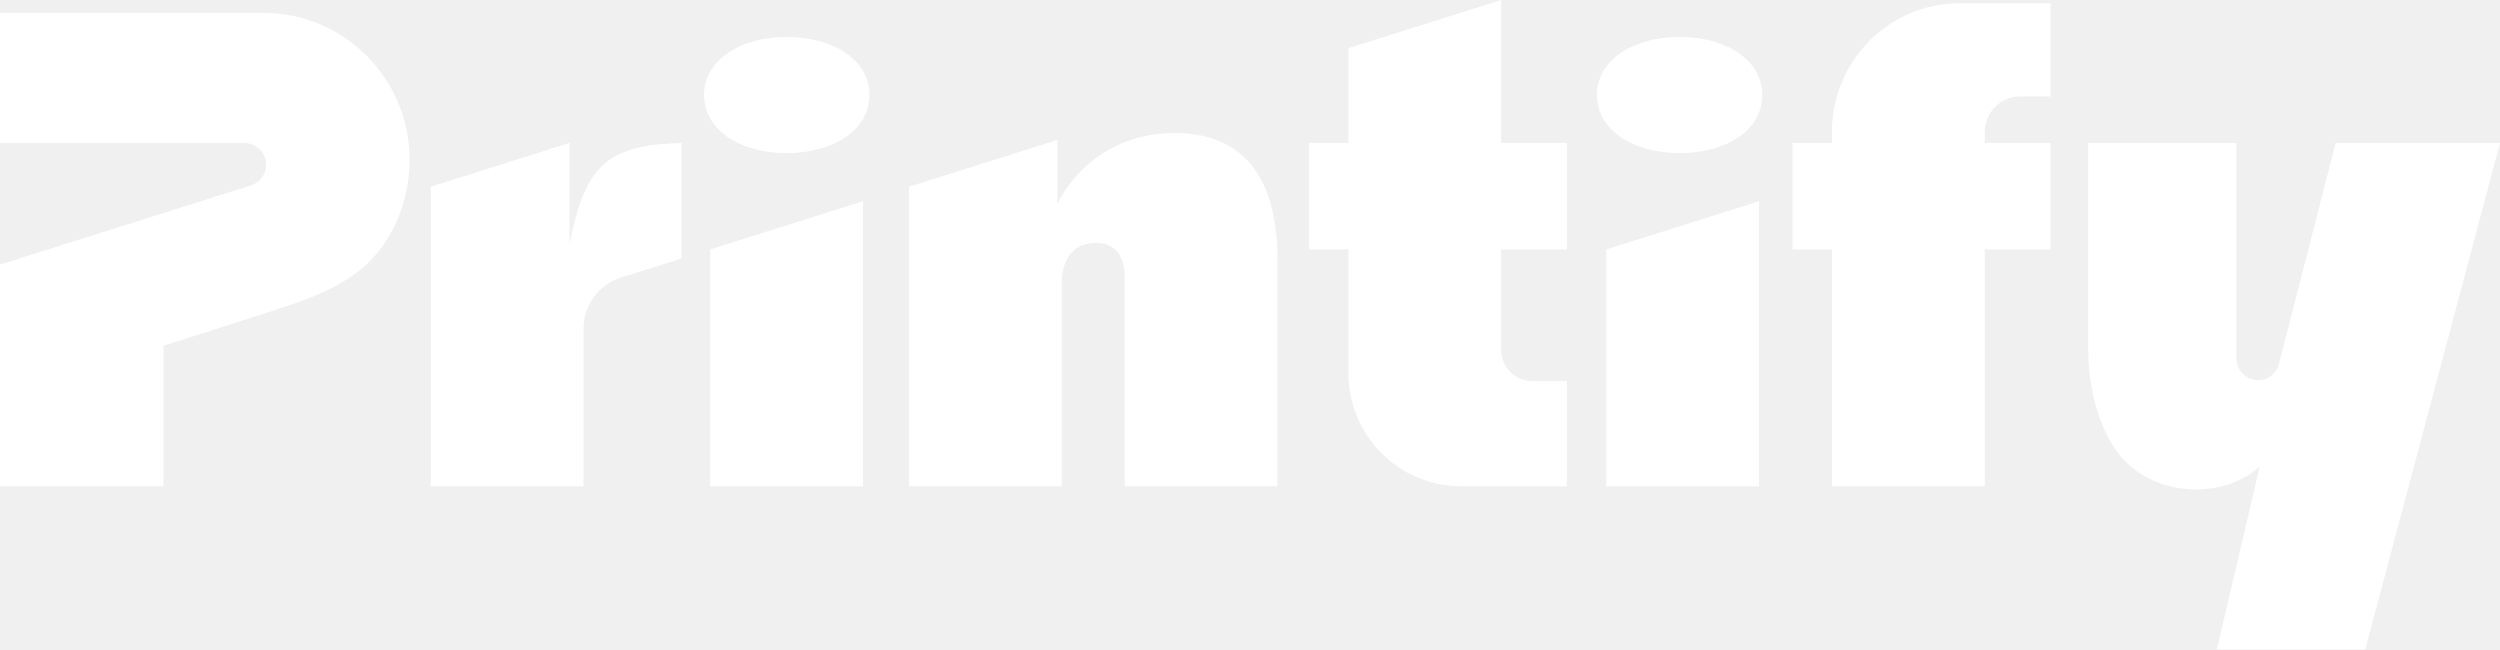
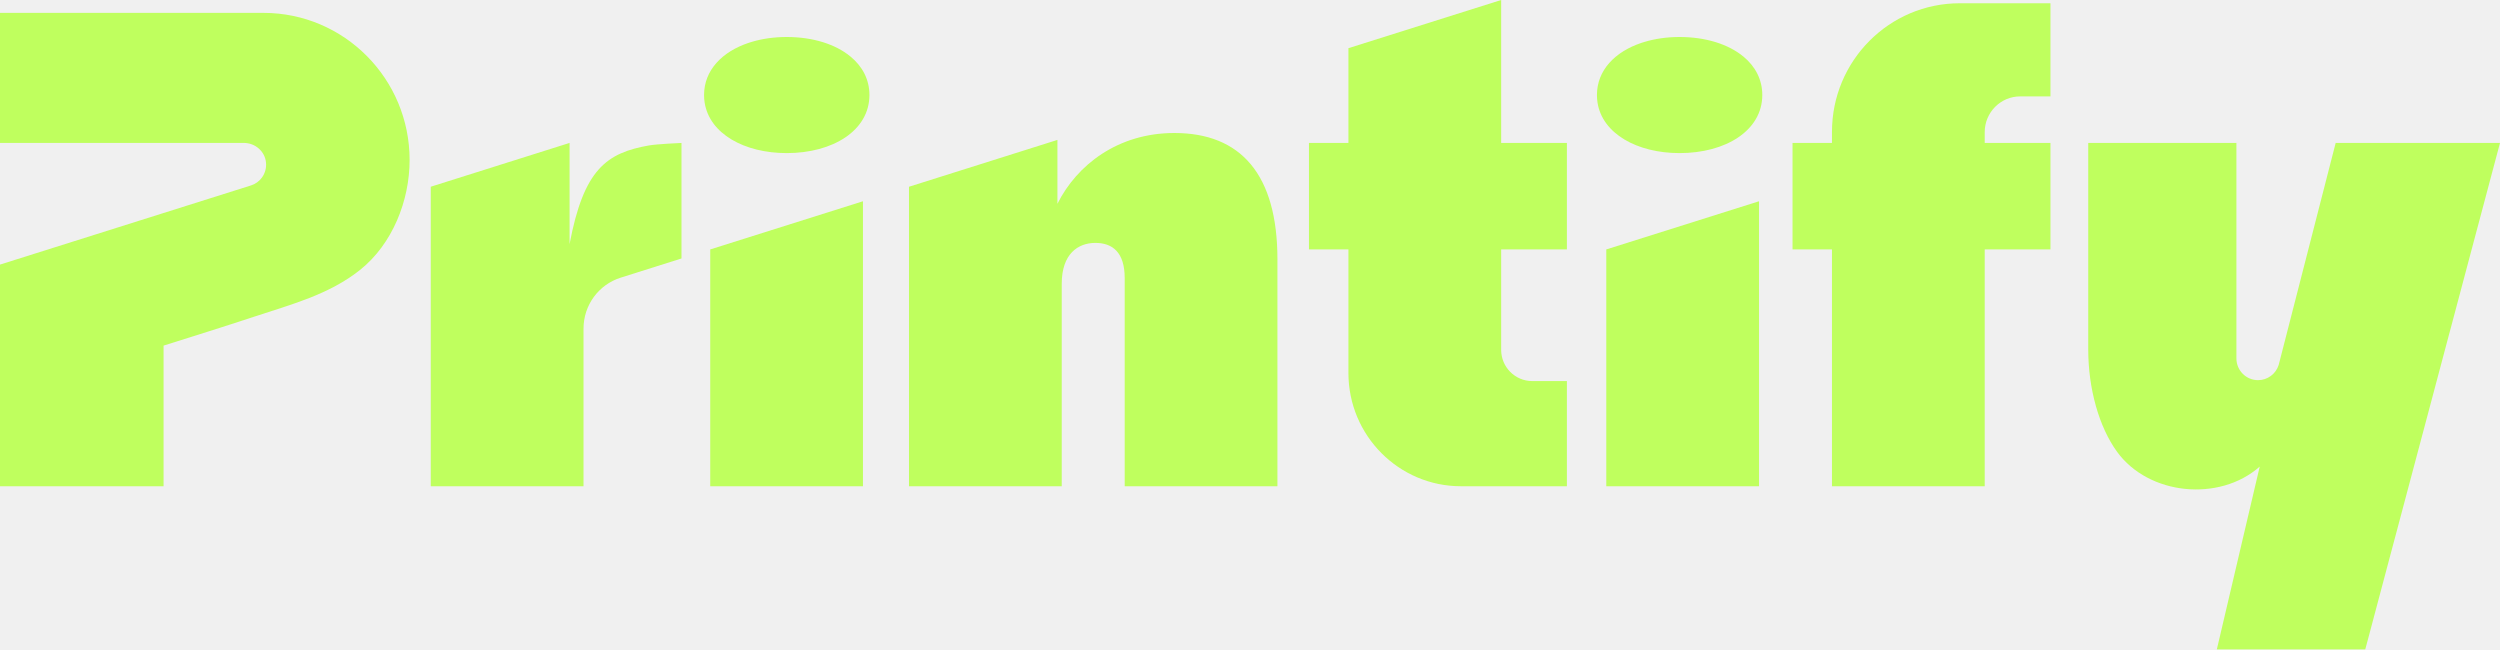
<svg xmlns="http://www.w3.org/2000/svg" width="500" height="130" viewBox="0 0 500 130" fill="none">
-   <path d="M129.853 29.076C121.317 30.573 116.735 33.83 113.913 48.832V28.585L86.155 37.343V97.247H116.704V65.708C116.704 61.049 119.714 56.927 124.137 55.533L136.298 51.694V28.591C136.298 28.591 131.455 28.799 129.849 29.079L129.853 29.076Z" fill="white" />
-   <path d="M234.873 26.6H234.87C223.575 26.6 215.368 32.994 211.484 40.757V27.982L181.799 37.349V97.25H212.347V56.771C212.347 50.747 215.616 48.581 219.076 48.581C222.536 48.581 224.939 50.505 224.939 55.593V97.25H255.487V51.87C255.487 34.861 248.143 26.6 234.873 26.6Z" fill="white" />
-   <path d="M366.395 26.367V28.585H358.506V49.886H366.395V97.254H396.943V49.886H410.092V28.585H396.943V26.425C396.943 22.478 400.126 19.278 404.048 19.278H410.092V0.651H391.96C377.839 0.651 366.395 12.163 366.395 26.367Z" fill="white" />
-   <path d="M142.046 97.253H172.594V40.25L142.046 49.885V97.253Z" fill="white" />
-   <path d="M170.121 11.327C167.107 8.825 162.538 7.399 157.348 7.399C154.828 7.399 152.445 7.741 150.313 8.385L149.759 8.557C144.432 10.328 140.812 14.048 140.812 19.007C140.812 19.527 140.851 20.031 140.93 20.525C141.899 26.728 148.832 30.62 157.348 30.62C166.604 30.62 173.887 26.083 173.887 19.007C173.887 15.899 172.485 13.283 170.121 11.324V11.327Z" fill="white" />
-   <path d="M300.232 0L269.684 9.636V28.585H261.795V49.885H269.684V74.597C269.684 87.11 279.768 97.25 292.203 97.25H313.378V76.214H306.445C303.017 76.214 300.232 73.419 300.232 69.964V49.882H313.378V28.585H300.232V0Z" fill="white" />
-   <path d="M348.696 11.327C345.682 8.825 341.109 7.399 335.919 7.399C333.402 7.399 331.016 7.741 328.888 8.385L328.333 8.557C323.003 10.328 319.387 14.048 319.387 19.007C319.387 19.527 319.425 20.031 319.505 20.525C320.473 26.728 327.406 30.62 335.919 30.62C345.178 30.62 352.458 26.083 352.458 19.007C352.458 15.899 351.06 13.283 348.696 11.324V11.327Z" fill="white" />
-   <path d="M321.257 97.253H351.805V40.25L321.257 49.885V97.253Z" fill="white" />
-   <path d="M467.135 28.585L455.738 72.982C455.174 74.794 453.502 76.032 451.609 76.032C450.414 76.032 449.334 75.547 448.55 74.759C447.767 73.971 447.282 72.883 447.282 71.68V28.585H417.648V69.894C417.648 77.692 419.783 85.349 423.399 90.342C429.736 99.081 443.902 100.441 451.944 93.319L443.367 129.874H473.055L499.999 28.588H467.135V28.585Z" fill="white" />
-   <path d="M52.676 2.574H0V28.584H48.776C51.025 28.584 52.994 30.263 53.201 32.518C53.306 33.629 52.991 34.678 52.386 35.511C51.854 36.242 51.095 36.807 50.194 37.087L0 52.919V97.25H32.712V69.124C38.727 67.226 44.752 65.35 50.742 63.368C58.121 60.928 65.876 58.911 72.063 53.943C78.486 48.781 81.921 40.166 81.921 31.992C81.921 15.742 68.829 2.574 52.676 2.574Z" fill="white" />
+   <path d="M129.853 29.076C121.317 30.573 116.735 33.83 113.913 48.832V28.585L86.155 37.343V97.247H116.704V65.708C116.704 61.049 119.714 56.927 124.137 55.533L136.298 51.694V28.591C136.298 28.591 131.455 28.799 129.849 29.079L129.853 29.076Z" fill="#bfff5e" />
+   <path d="M234.873 26.6H234.87C223.575 26.6 215.368 32.994 211.484 40.757V27.982L181.799 37.349V97.25H212.347V56.771C212.347 50.747 215.616 48.581 219.076 48.581C222.536 48.581 224.939 50.505 224.939 55.593V97.25H255.487V51.87C255.487 34.861 248.143 26.6 234.873 26.6Z" fill="#bfff5e" />
+   <path d="M366.395 26.367V28.585H358.506V49.886H366.395V97.254H396.943V49.886H410.092V28.585H396.943V26.425C396.943 22.478 400.126 19.278 404.048 19.278H410.092V0.651H391.96C377.839 0.651 366.395 12.163 366.395 26.367Z" fill="#bfff5e" />
+   <path d="M142.046 97.253H172.594V40.25L142.046 49.885V97.253Z" fill="#bfff5e" />
+   <path d="M170.121 11.327C167.107 8.825 162.538 7.399 157.348 7.399C154.828 7.399 152.445 7.741 150.313 8.385L149.759 8.557C144.432 10.328 140.812 14.048 140.812 19.007C140.812 19.527 140.851 20.031 140.93 20.525C141.899 26.728 148.832 30.62 157.348 30.62C166.604 30.62 173.887 26.083 173.887 19.007C173.887 15.899 172.485 13.283 170.121 11.324V11.327Z" fill="#bfff5e" />
+   <path d="M300.232 0L269.684 9.636V28.585H261.795V49.885H269.684V74.597C269.684 87.11 279.768 97.25 292.203 97.25H313.378V76.214H306.445C303.017 76.214 300.232 73.419 300.232 69.964V49.882H313.378V28.585H300.232V0Z" fill="#bfff5e" />
+   <path d="M348.696 11.327C345.682 8.825 341.109 7.399 335.919 7.399C333.402 7.399 331.016 7.741 328.888 8.385L328.333 8.557C323.003 10.328 319.387 14.048 319.387 19.007C319.387 19.527 319.425 20.031 319.505 20.525C320.473 26.728 327.406 30.62 335.919 30.62C345.178 30.62 352.458 26.083 352.458 19.007C352.458 15.899 351.06 13.283 348.696 11.324V11.327Z" fill="#bfff5e" />
+   <path d="M321.257 97.253H351.805V40.25L321.257 49.885V97.253Z" fill="#bfff5e" />
+   <path d="M467.135 28.585L455.738 72.982C455.174 74.794 453.502 76.032 451.609 76.032C450.414 76.032 449.334 75.547 448.55 74.759C447.767 73.971 447.282 72.883 447.282 71.68V28.585H417.648V69.894C417.648 77.692 419.783 85.349 423.399 90.342C429.736 99.081 443.902 100.441 451.944 93.319L443.367 129.874H473.055L499.999 28.588H467.135V28.585Z" fill="#bfff5e" />
+   <path d="M52.676 2.574H0V28.584H48.776C51.025 28.584 52.994 30.263 53.201 32.518C53.306 33.629 52.991 34.678 52.386 35.511C51.854 36.242 51.095 36.807 50.194 37.087L0 52.919V97.25H32.712V69.124C38.727 67.226 44.752 65.35 50.742 63.368C58.121 60.928 65.876 58.911 72.063 53.943C78.486 48.781 81.921 40.166 81.921 31.992C81.921 15.742 68.829 2.574 52.676 2.574Z" fill="#bfff5e" />
</svg>
